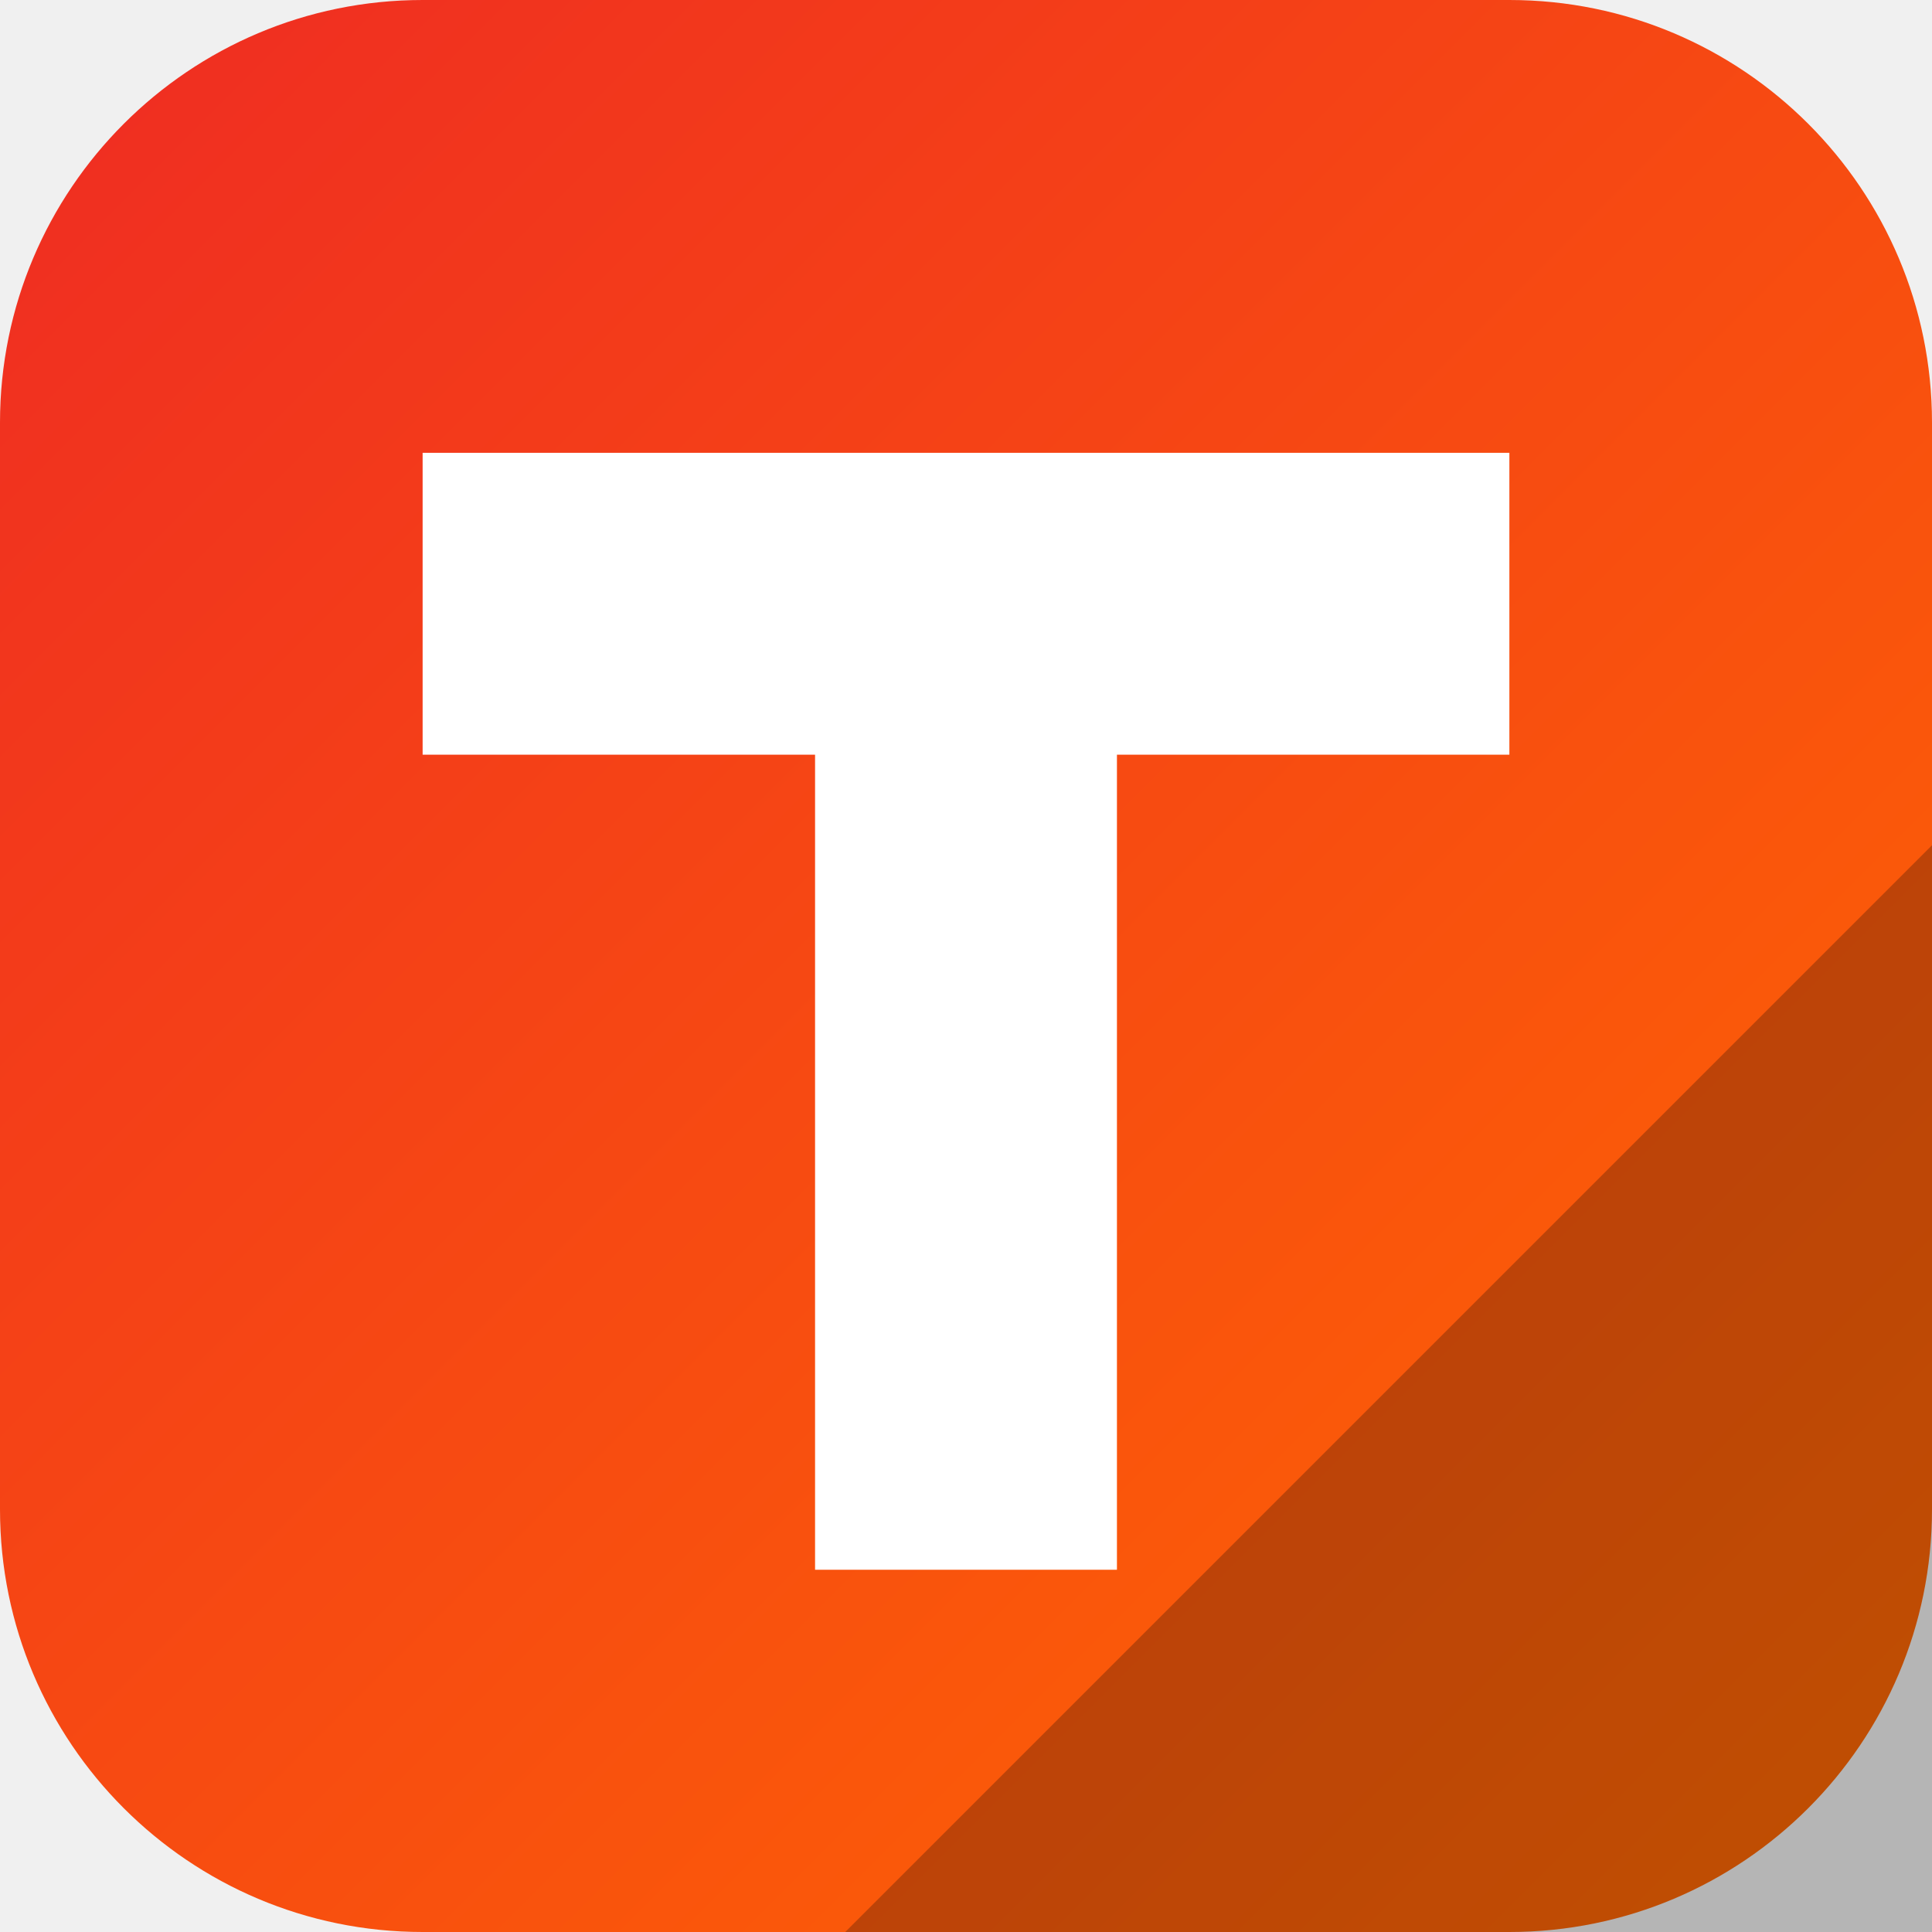
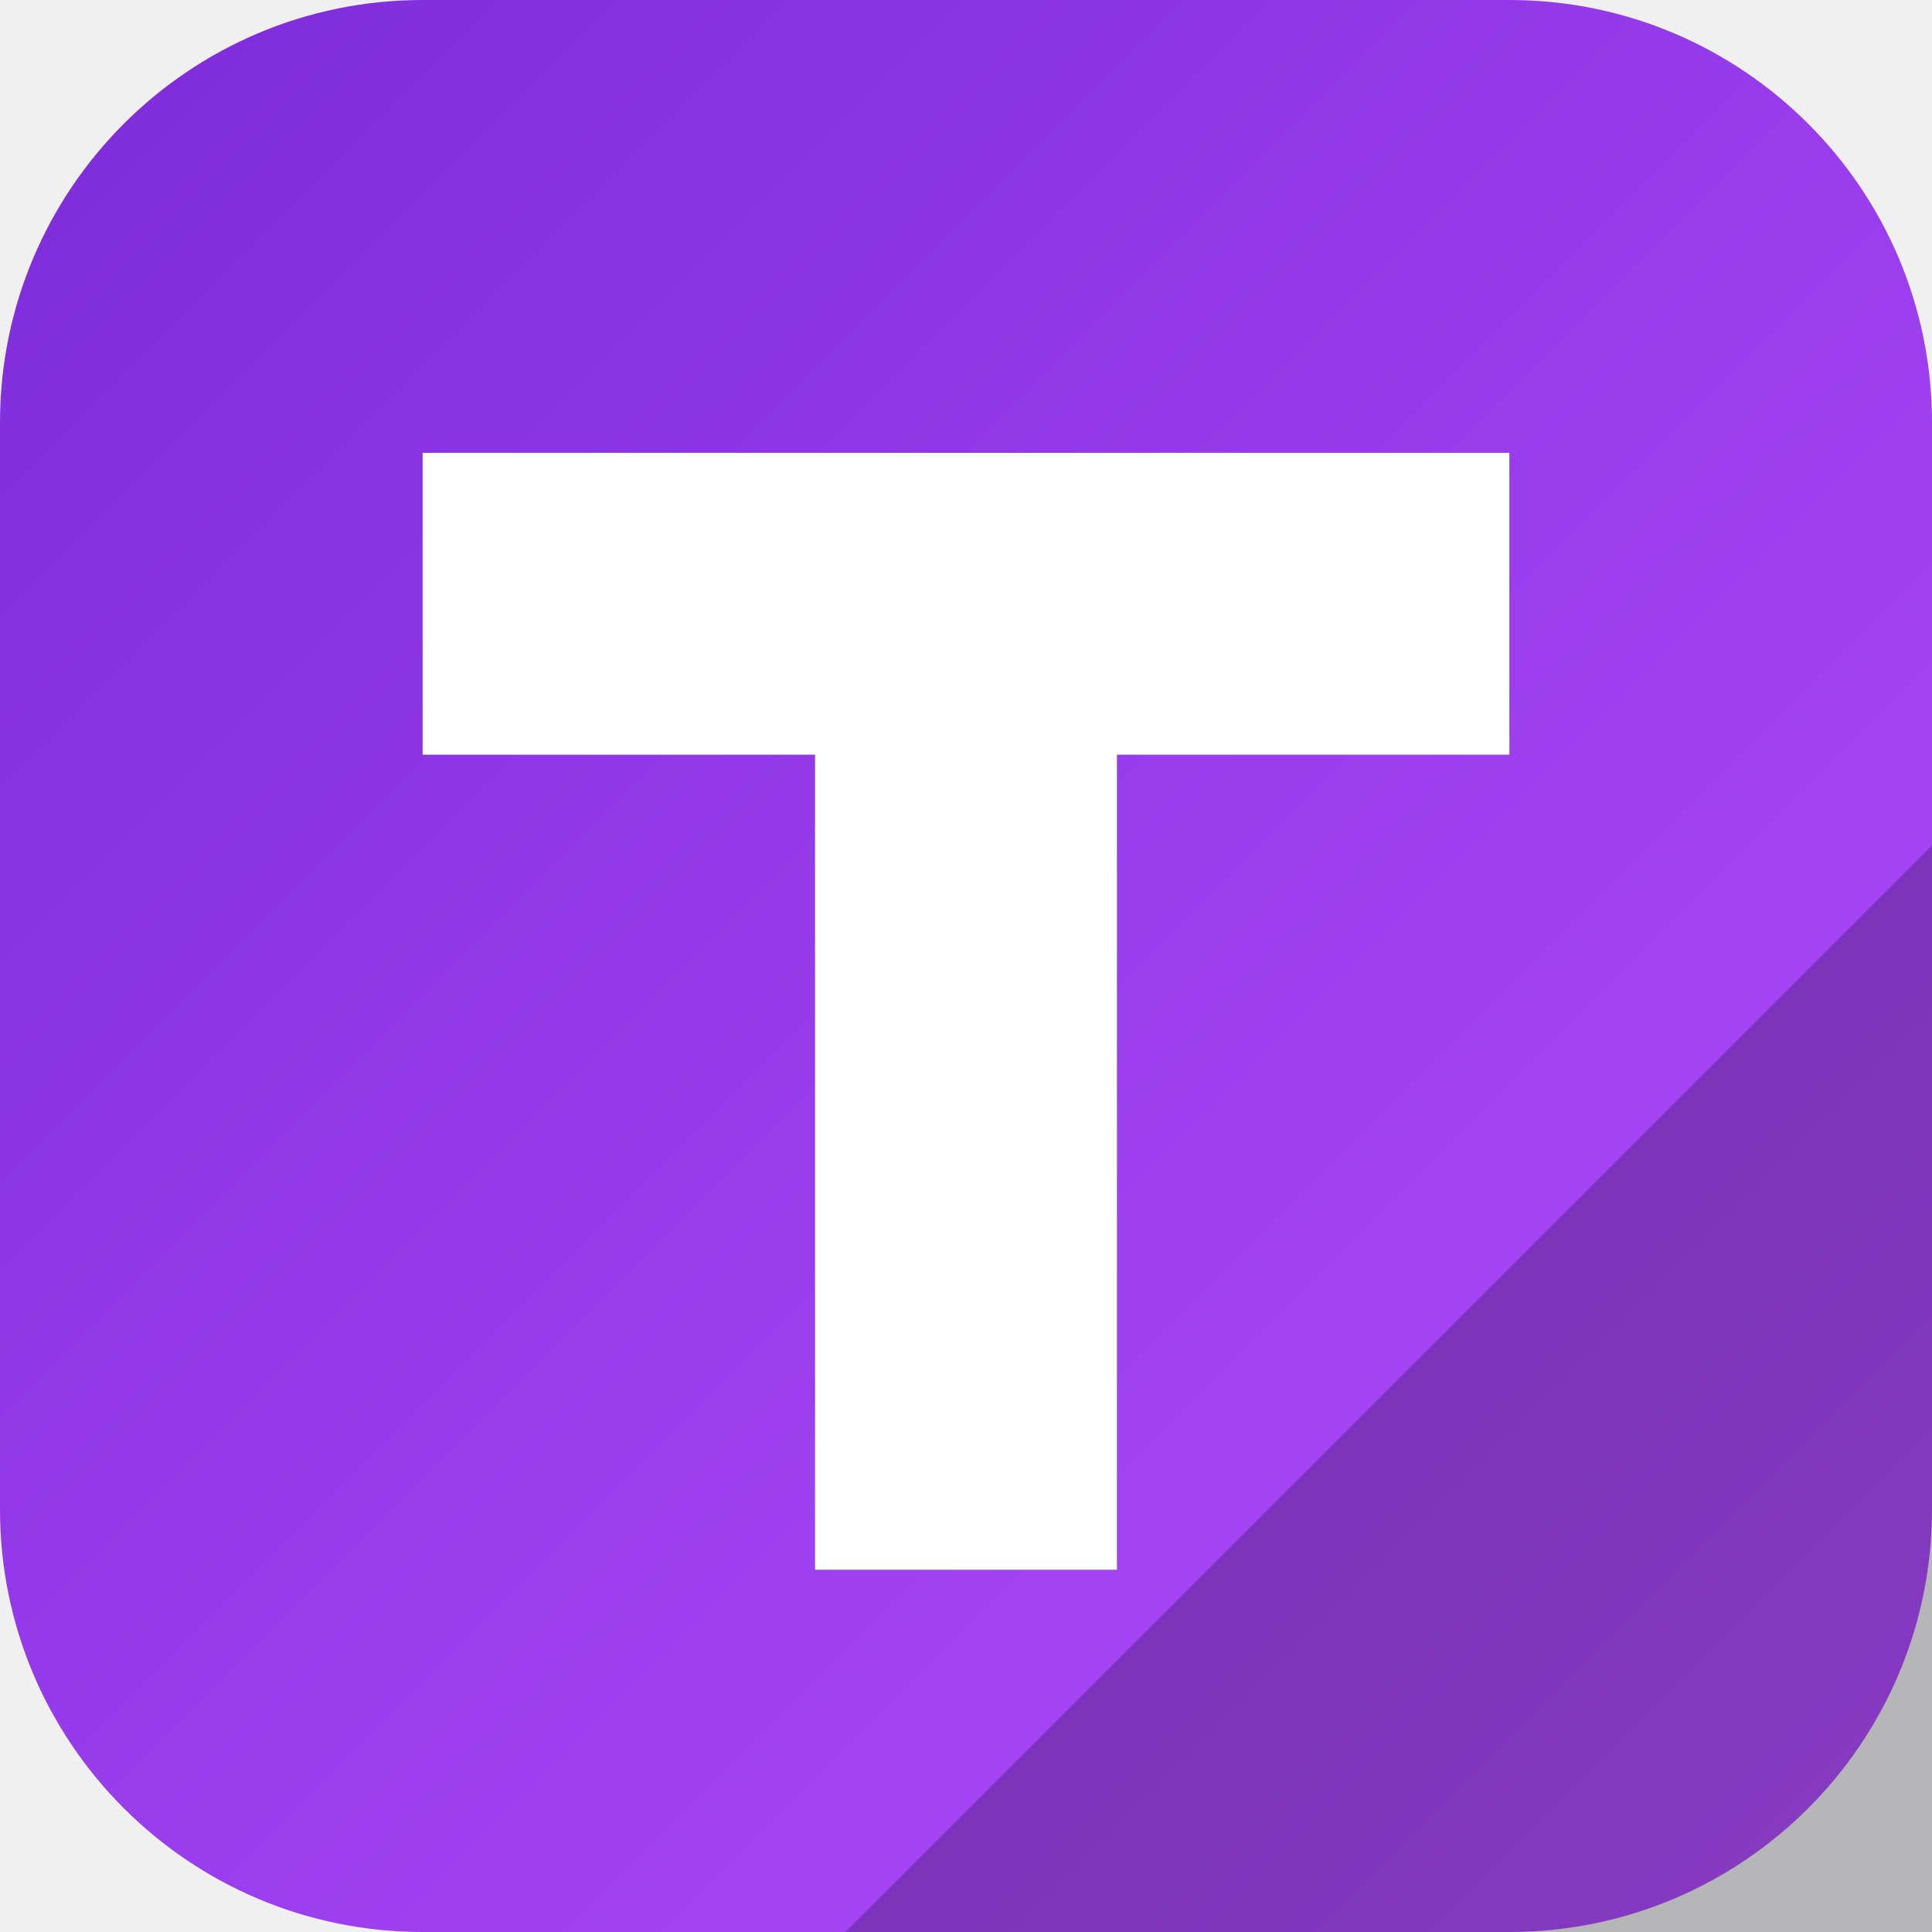
<svg xmlns="http://www.w3.org/2000/svg" viewBox="0 0 64 64" role="img" aria-labelledby="title">
  <defs>
    <linearGradient id="g" x1="0" y1="0" x2="1" y2="1">
-       <stop stop-color="#ef2b23" />
-       <stop offset="1" stop-color="#ff6a00" />
+       <stop stop-color="#7c2bd9" />
+       <stop offset="1" stop-color="#b44dff" />
    </linearGradient>
  </defs>
  <rect width="64" height="64" rx="14" fill="url(#g)" />
  <path fill="#fff" d="M14 15h36v10H37v27H27V25H14z" />
-   <path fill="#070707" fill-opacity=".25" d="m46 46 18-18v36H28z" />
+   <path fill="#0a0612" fill-opacity=".25" d="m46 46 18-18v36H28z" />
</svg>
